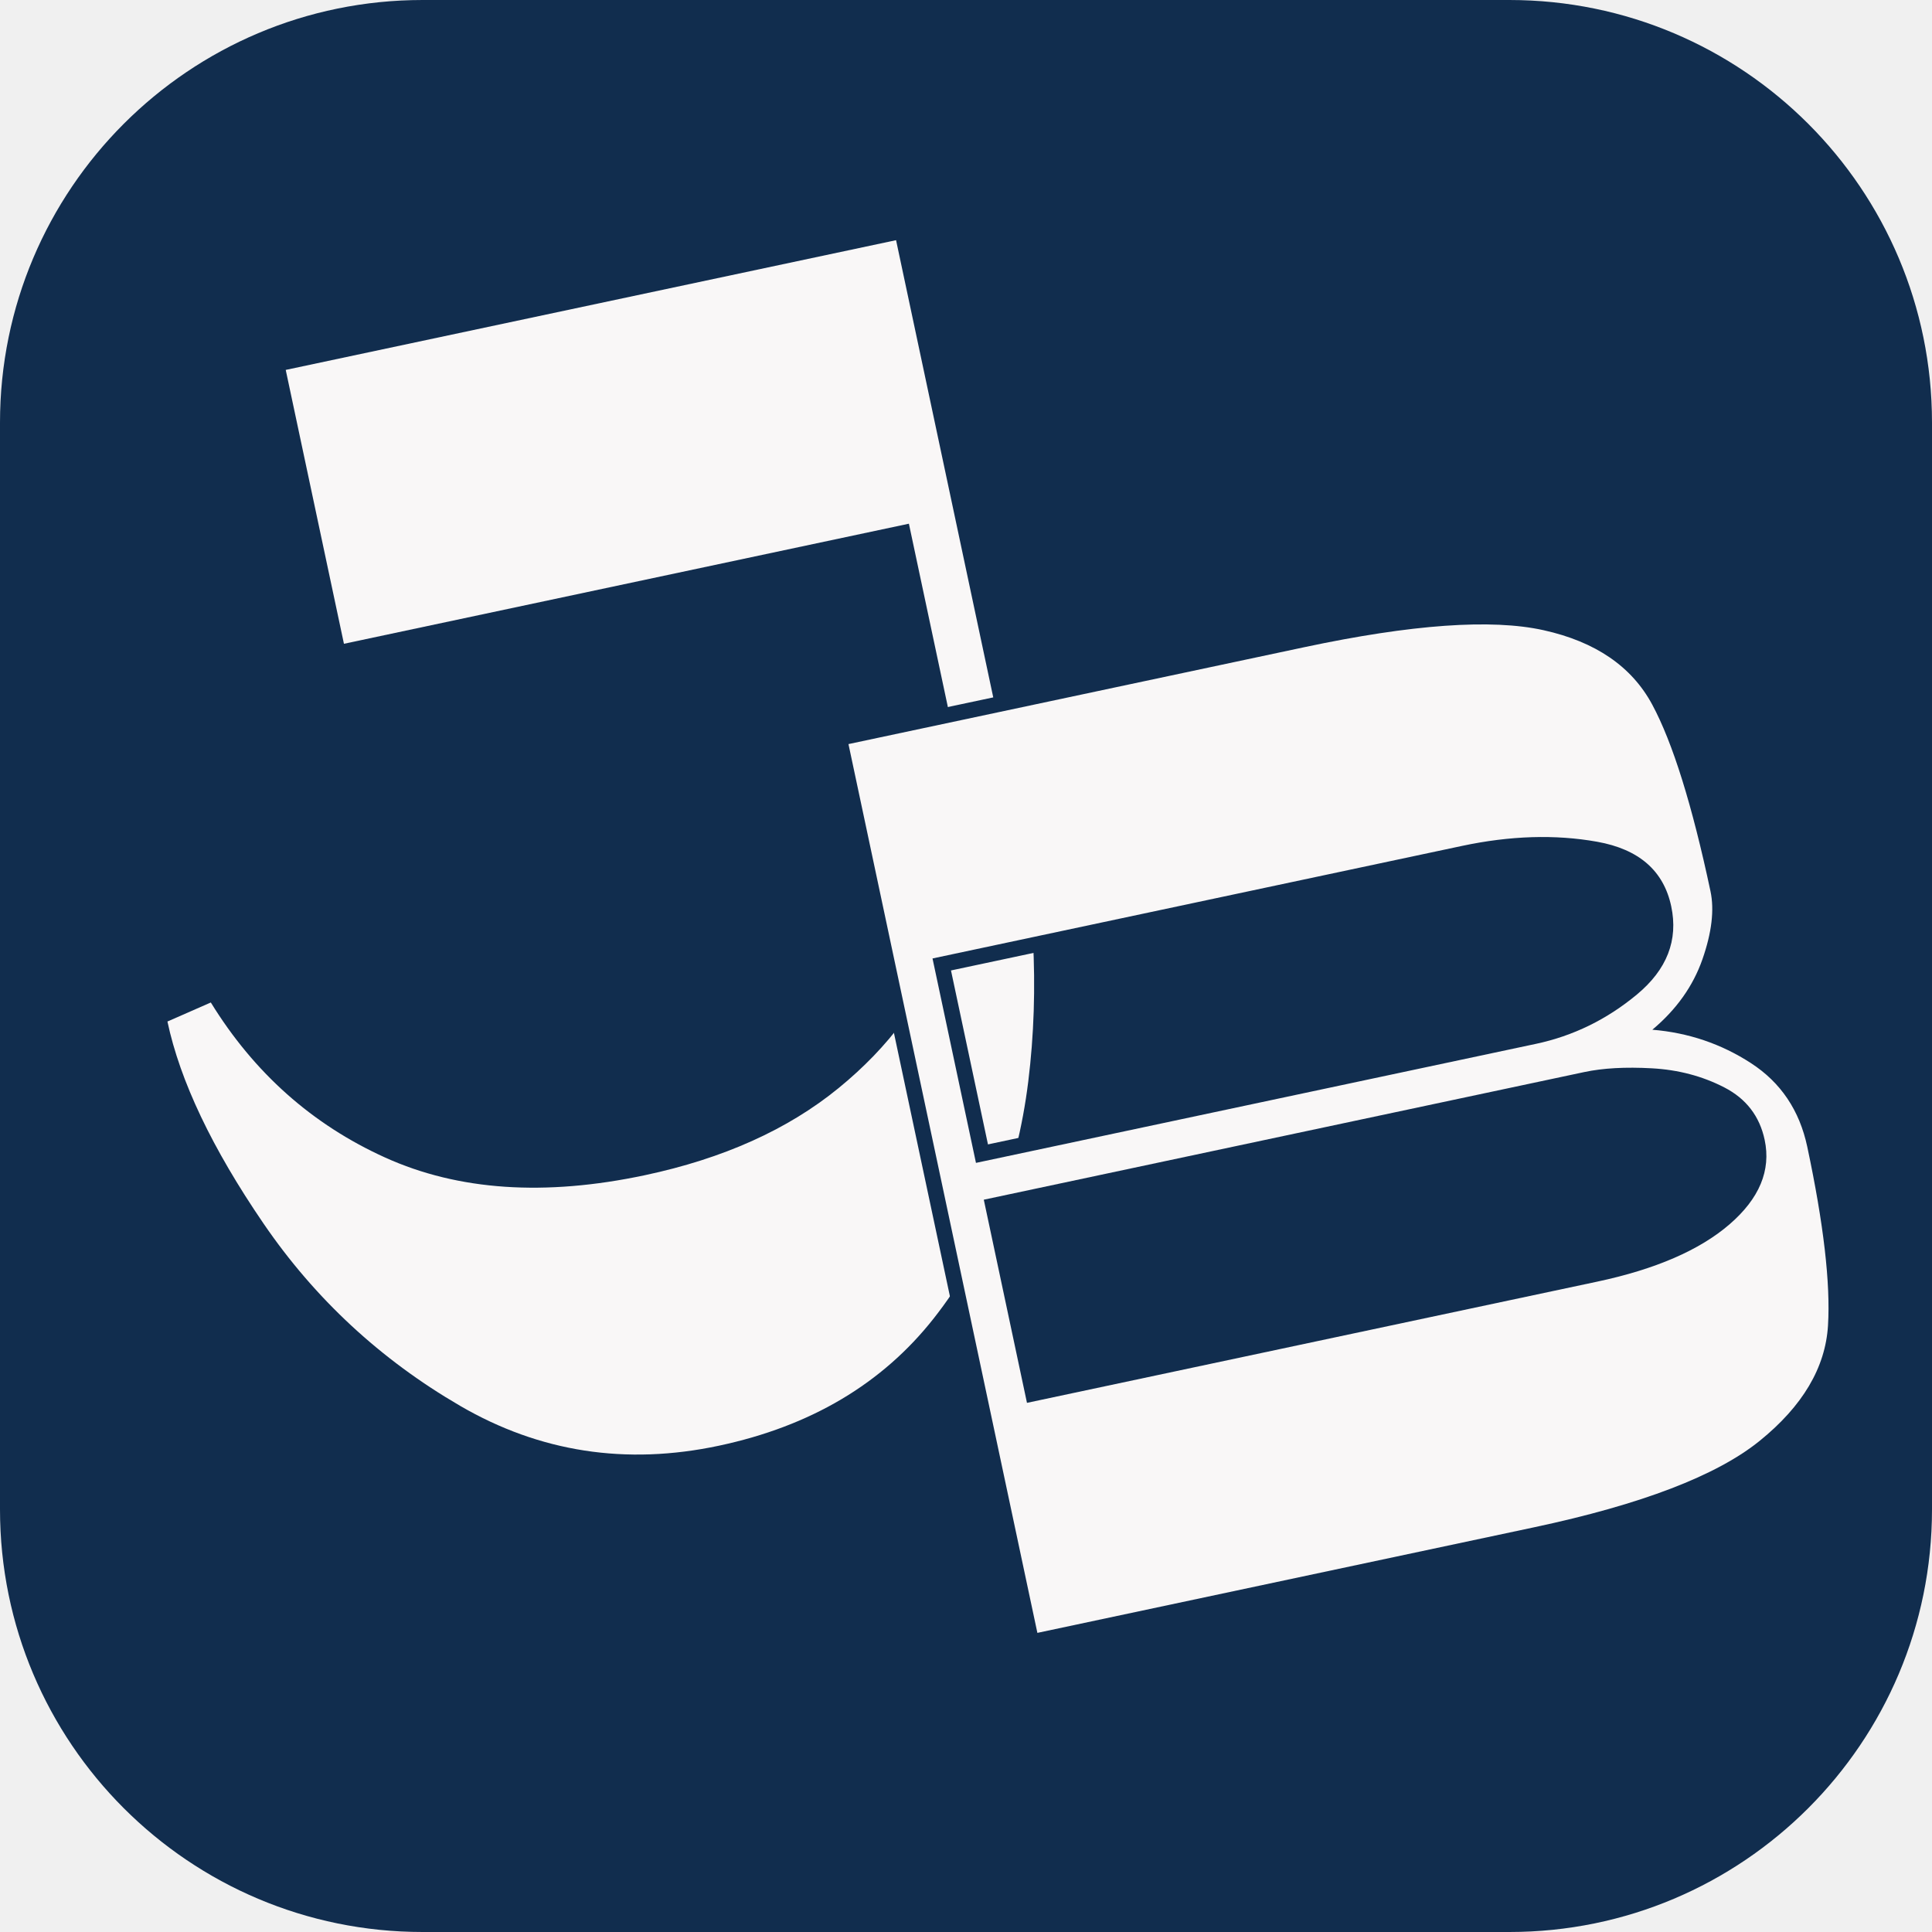
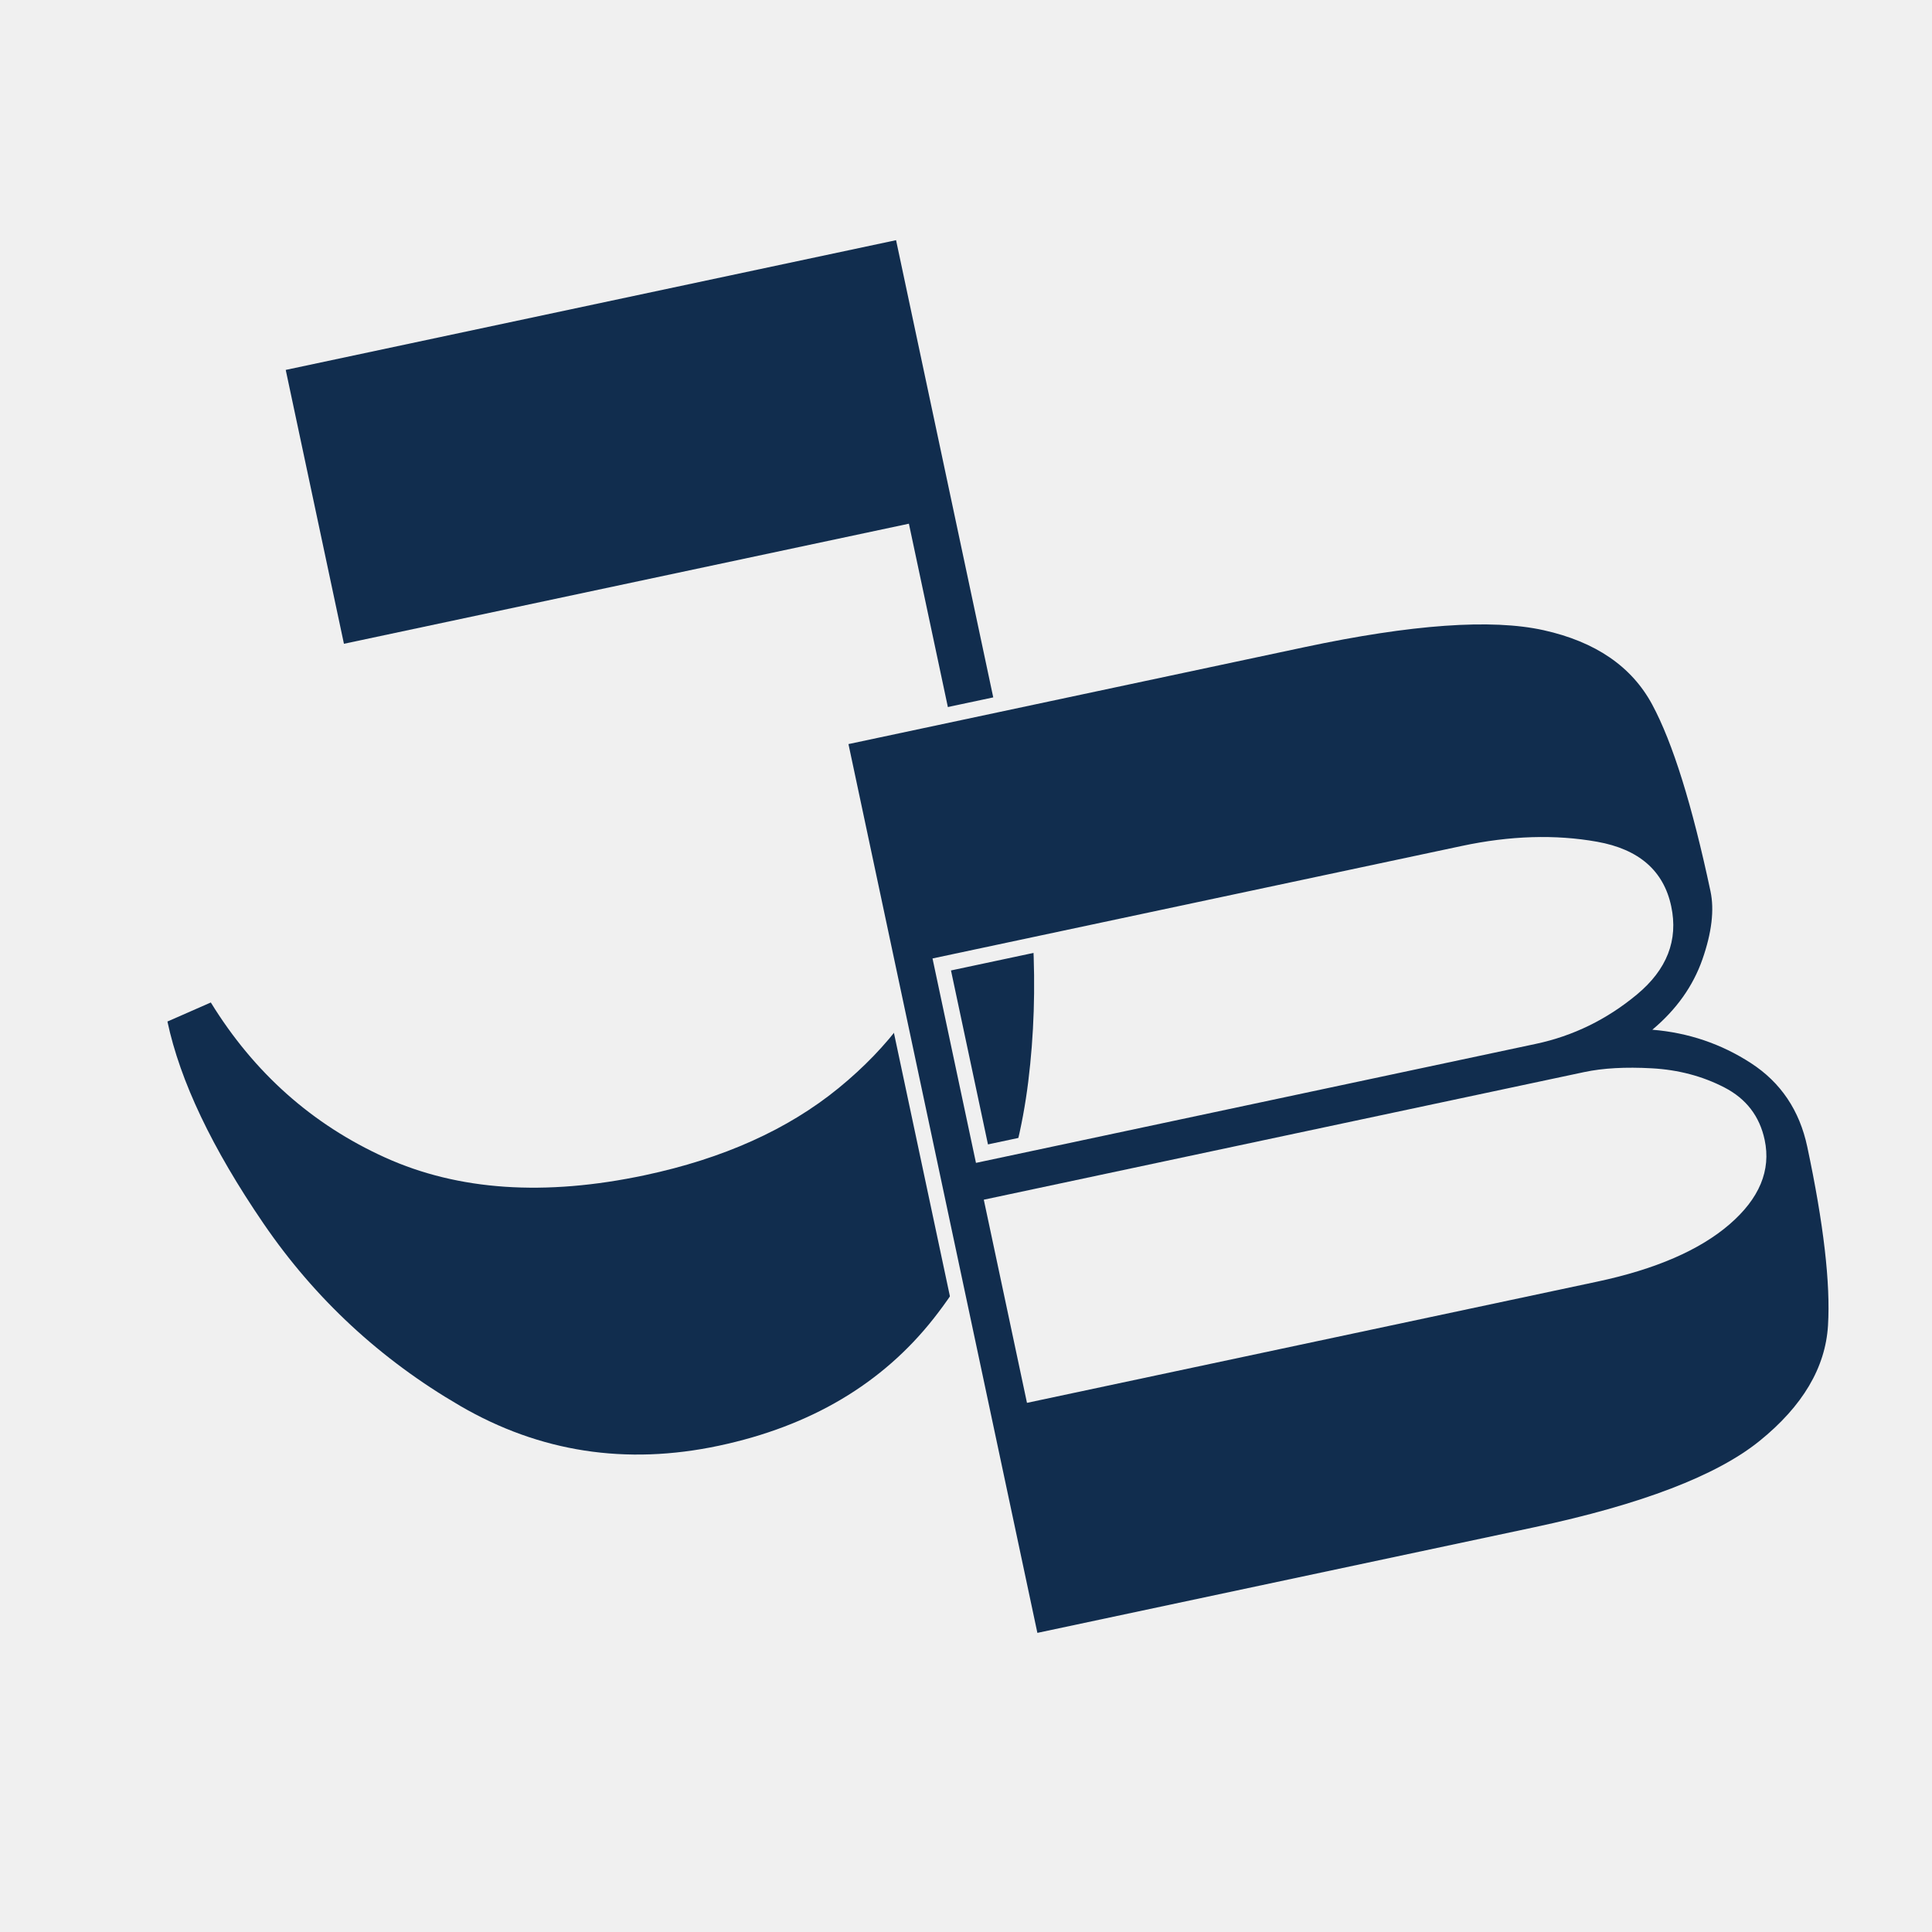
<svg xmlns="http://www.w3.org/2000/svg" viewBox="0 0 64 64">
-   <rect width="64" height="64" rx="14" fill="#112d4e" />
-   <g fill="#f9f7f7" transform="rotate(-12 32 32)">
-     <path transform="translate(5 45.1) scale(0.053 -0.053)" d="M296 -14Q207 -14 143.0 44.0Q79 102 46.5 181.0Q14 260 14 317L43 323Q69 250 129.5 205.5Q190 161 286 161Q361 161 415.5 189.0Q470 217 499.0 263.0Q528 309 532 364V525H171V700H561V350Q561 251 532.5 168.5Q504 86 444.0 36.0Q384 -14 296 -14Z" />
-     <path transform="translate(28 54.1) scale(0.043 -0.043)" d="M431 0H40V700H399Q526 700 582.0 674.5Q638 649 652.0 601.0Q666 553 666 451Q666 429 649.0 401.0Q632 373 600 356Q640 344 669.0 315.0Q698 286 698 243Q698 152 685.0 105.0Q672 58 615.0 29.0Q558 0 431 0ZM510 364Q554 364 594.0 385.0Q634 406 634 446Q634 488 588.5 506.5Q543 525 486 525H69V364ZM667 255Q667 283 645.0 301.0Q623 319 593.5 327.0Q564 335 542 335H69V175H518Q587 175 627.0 197.0Q667 219 667 255Z" stroke="#112d4e" stroke-width="24" paint-order="stroke" />
+   <style>:root{color:#112d4e}@media(prefers-color-scheme:dark){:root{color:#f9f7f7}}</style>
+   <defs>
+     <mask id="separate" maskUnits="userSpaceOnUse" x="0" y="0" width="64" height="64">
+       <rect width="64" height="64" fill="white" />
+       <g transform="rotate(-12 32 32)">
+         <path transform="translate(28 54.1) scale(0.043 -0.043)" d="M431 0H40V700H399Q526 700 582.0 674.5Q638 649 652.0 601.0Q666 553 666 451Q666 429 649.0 401.0Q632 373 600 356Q640 344 669.0 315.0Q698 286 698 243Q698 152 685.0 105.0Q672 58 615.0 29.0Q558 0 431 0ZM510 364Q554 364 594.0 385.0Q634 406 634 446Q634 488 588.5 506.5Q543 525 486 525H69V364ZM667 255Q667 283 645.0 301.0Q623 319 593.5 327.0Q564 335 542 335H69V175H518Q587 175 627.0 197.0Q667 219 667 255Z" fill="black" stroke="black" stroke-width="24" />
+       </g>
+     </mask>
+   </defs>
+   <g fill="currentColor" mask="url(#separate)">
+     <g transform="rotate(-12 32 32)">
+       <path transform="translate(5 45.1) scale(0.053 -0.053)" d="M296 -14Q207 -14 143.0 44.0Q79 102 46.5 181.0Q14 260 14 317L43 323Q69 250 129.5 205.5Q190 161 286 161Q361 161 415.5 189.0Q470 217 499.0 263.0Q528 309 532 364V525H171V700H561V350Q561 251 532.5 168.5Q504 86 444.0 36.0Q384 -14 296 -14Z" />
+     </g>
+   </g>
+   <g fill="currentColor" transform="rotate(-12 32 32)">
+     <path transform="translate(28 54.1) scale(0.043 -0.043)" d="M431 0H40V700H399Q526 700 582.0 674.5Q638 649 652.0 601.0Q666 553 666 451Q666 429 649.0 401.0Q632 373 600 356Q640 344 669.0 315.0Q698 286 698 243Q698 152 685.0 105.0Q672 58 615.0 29.0Q558 0 431 0ZM510 364Q554 364 594.0 385.0Q634 406 634 446Q634 488 588.5 506.5Q543 525 486 525H69V364ZM667 255Q667 283 645.0 301.0Q623 319 593.5 327.0Q564 335 542 335H69V175H518Q587 175 627.0 197.0Q667 219 667 255Z" />
  </g>
</svg>
